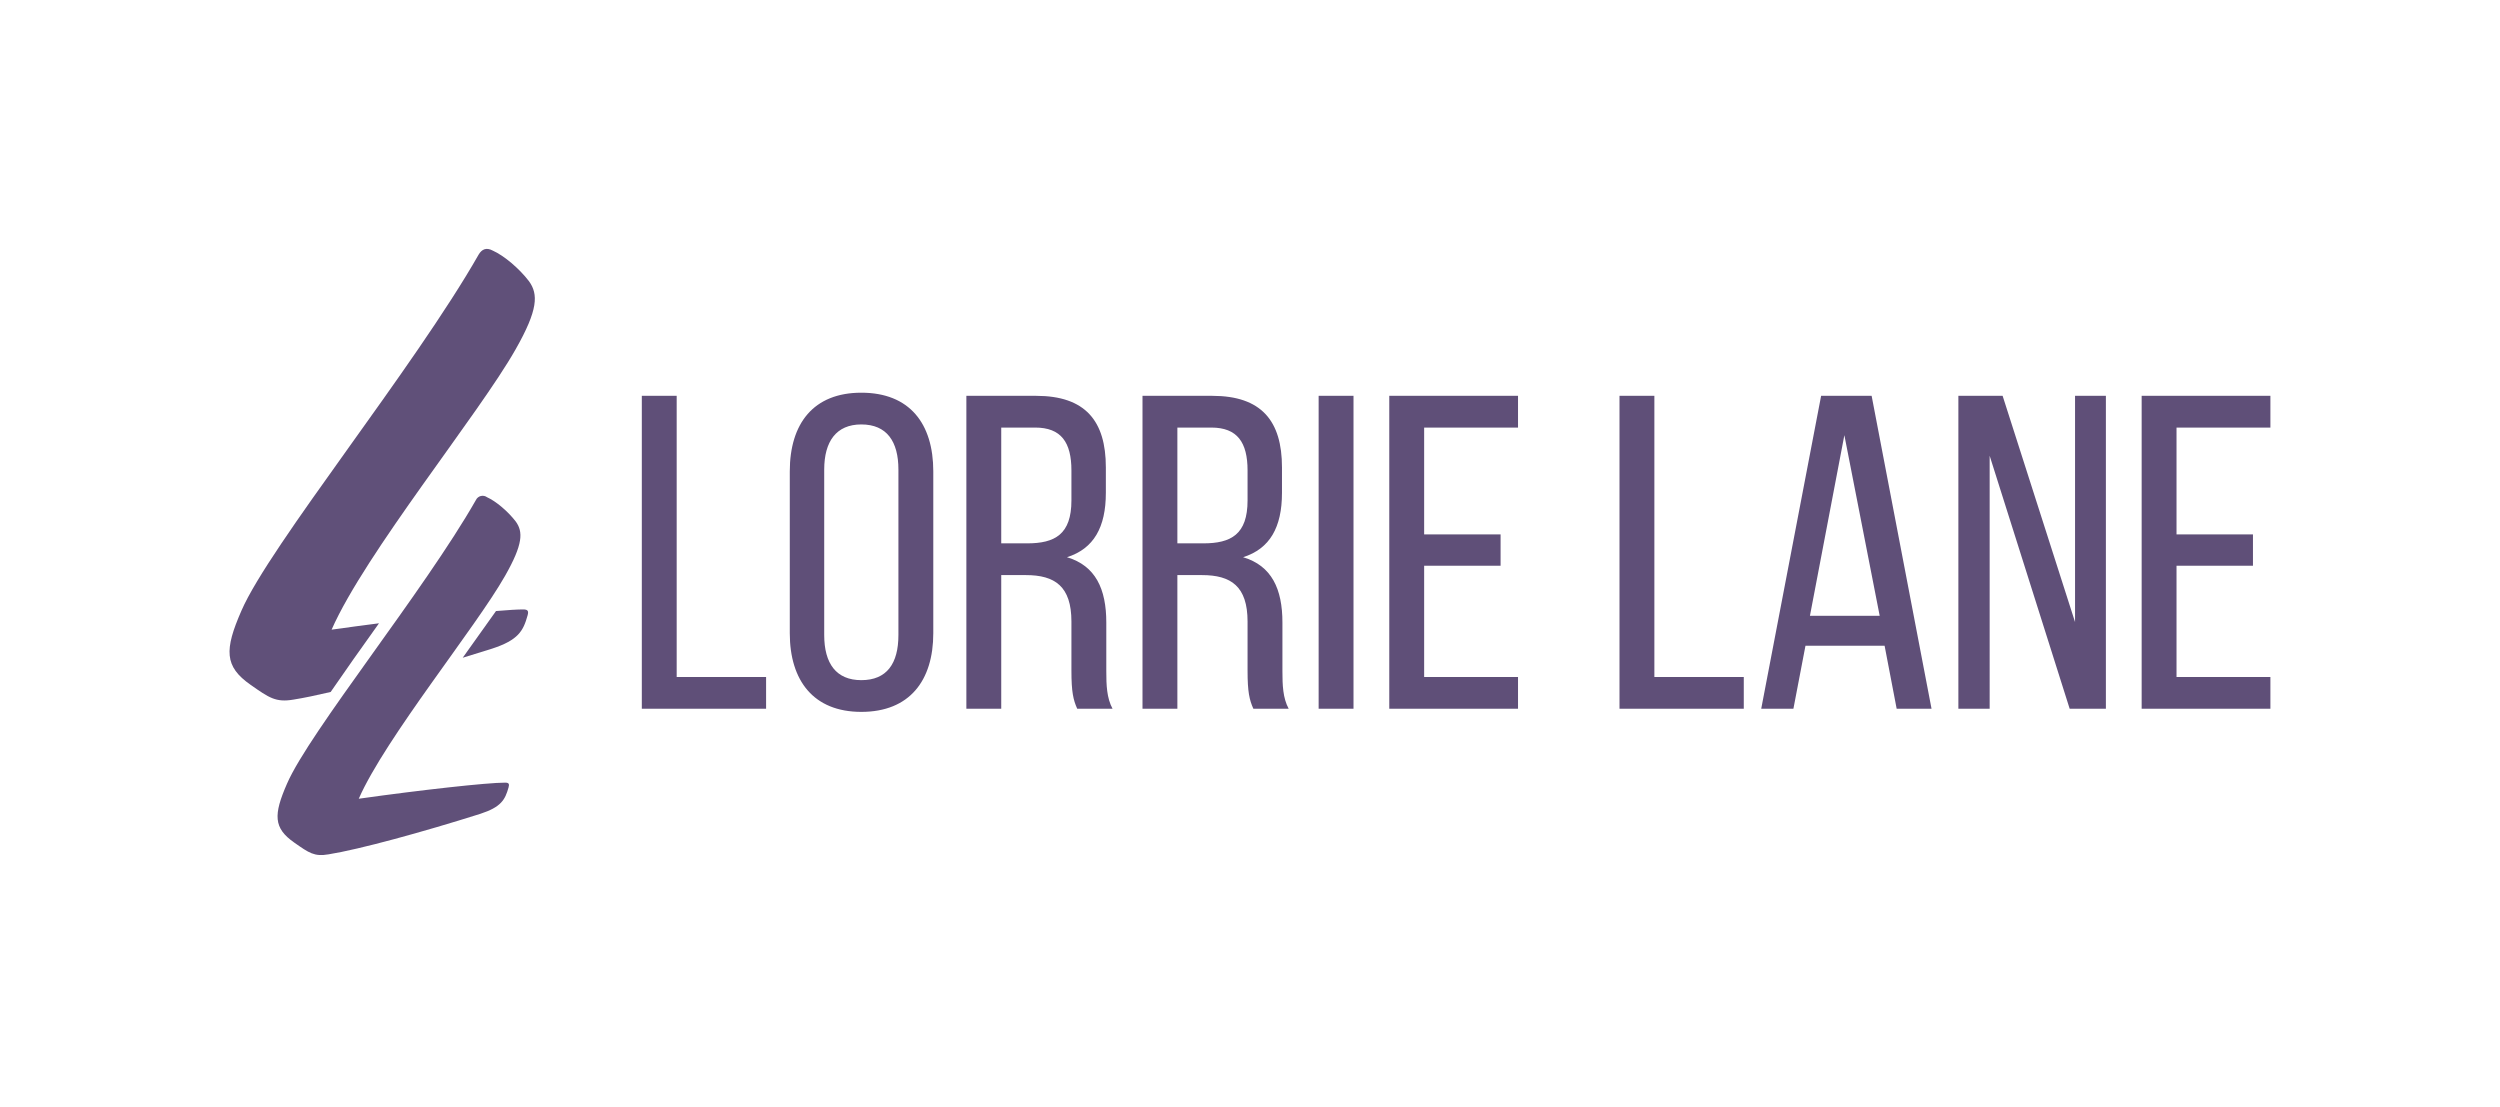
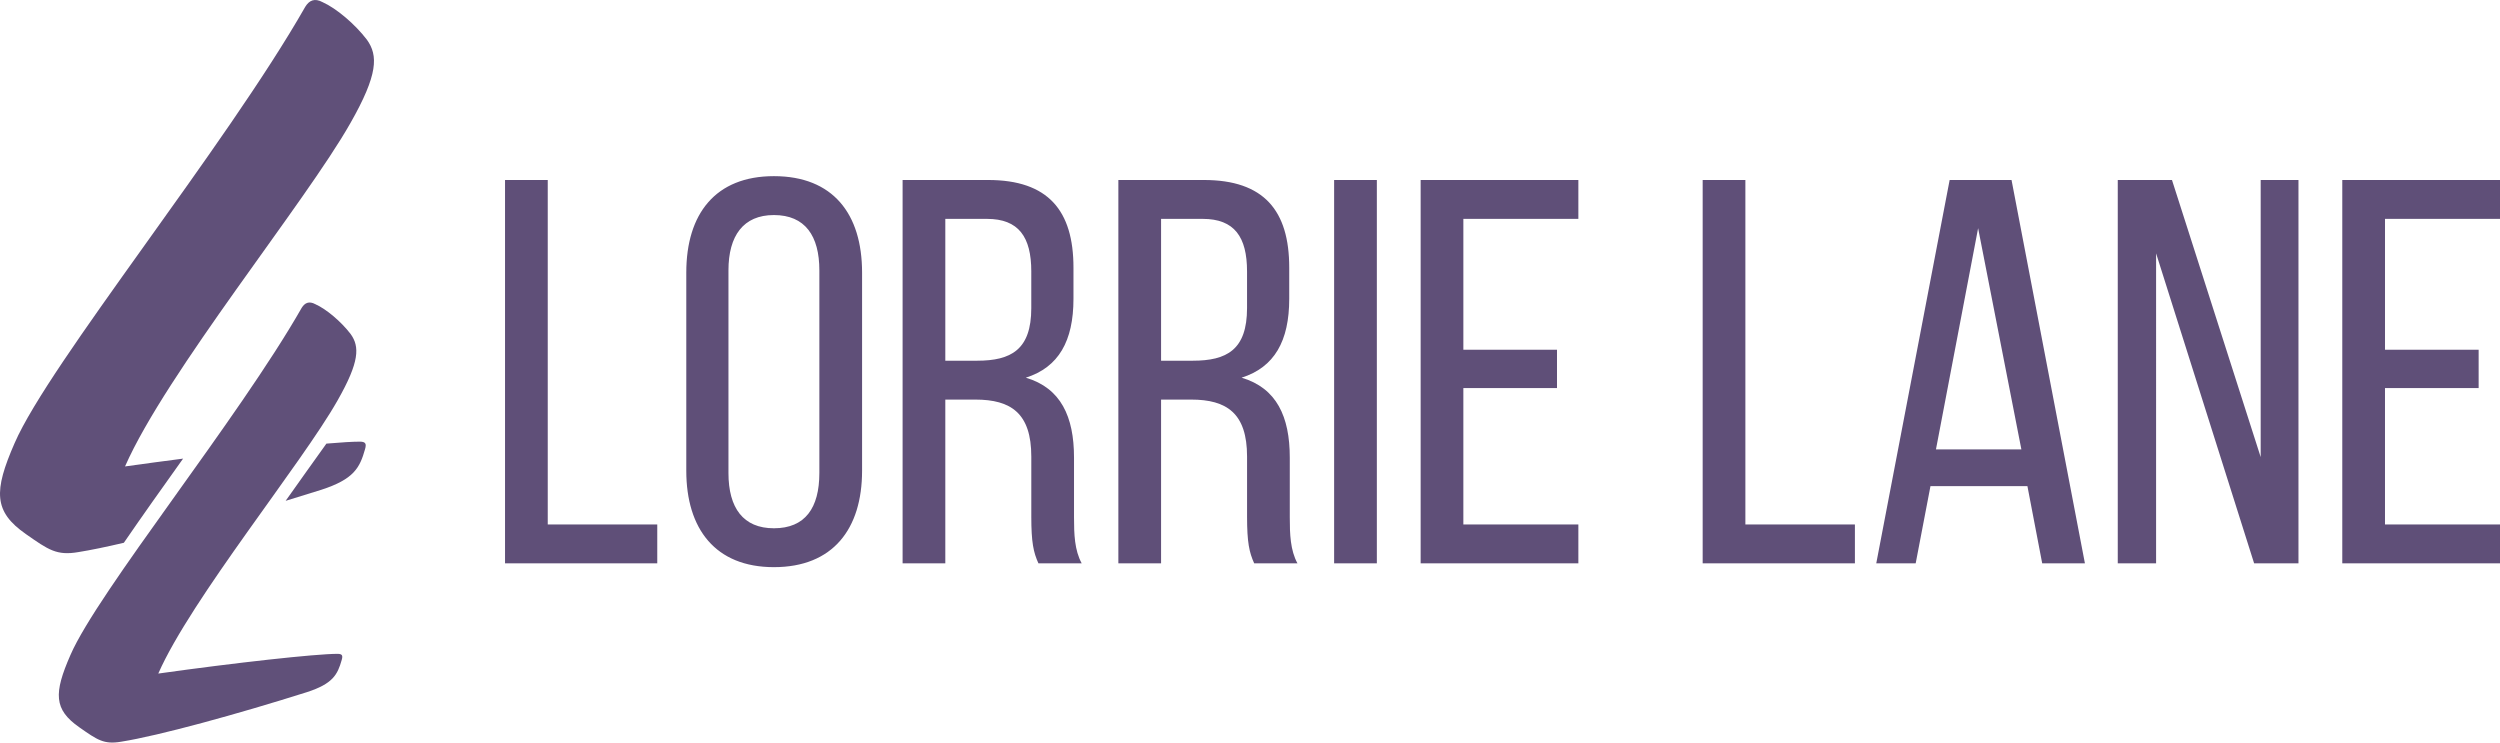
- <svg xmlns="http://www.w3.org/2000/svg" width="904" height="400" viewBox="0 0 904 400">
-   <defs>
-     <clipPath id="clip-logo-1">
-       <rect width="904" height="400" />
-     </clipPath>
-   </defs>
-   <g id="logo-1" clip-path="url(#clip-logo-1)">
-     <g id="Group_4145" data-name="Group 4145" transform="translate(12.08 37)">
-       <g id="Group_4135" data-name="Group 4135" transform="translate(-1474.08 -26)" opacity="0.8">
-         <g id="Group_4134" data-name="Group 4134" transform="translate(1176.82 -269.793)">
-           <g id="Group_4132" data-name="Group 4132" transform="translate(368.179 348.793)">
-             <path id="Path_1" data-name="Path 1" d="M435.789,451.166c9.536-3.1,11.309-6.431,12.863-11.974.443-1.554.222-2.218-1.554-2.218-2.049,0-5.454.207-9.851.581-3.942,5.51-8.015,11.193-12.036,16.891C428.764,453.366,432.3,452.269,435.789,451.166Z" transform="translate(-340.893 -306.603)" fill="#382457" />
-             <path id="Path_2" data-name="Path 2" d="M391.336,511.762c3.581-.569,8.154-1.517,13.407-2.748,5.253-7.666,11.22-16.071,17.484-24.841-5.651.729-11.425,1.5-17.141,2.308,12.2-27.719,53.223-77.836,66.527-101.343,8.205-14.415,8.205-19.959,4.879-24.616-3.547-4.657-9.091-9.314-13.083-11.088-2.439-1.329-3.992-.444-5.1,1.332C434.8,392.011,382.688,456.1,372.487,479.607c-6.209,14.192-6.209,20.179,3.327,26.832C382.467,511.1,384.906,512.871,391.336,511.762Z" transform="translate(-368.179 -348.793)" fill="#382457" />
-           </g>
-           <g id="L" transform="translate(385.541 438.092)" style="isolation: isolate">
-             <g id="Group_4133" data-name="Group 4133" style="isolation: isolate">
-               <path id="Path_3" data-name="Path 3" d="M386,534.6c-7.587-5.293-7.587-10.056-2.646-21.346,8.114-18.7,49.571-69.684,68.27-102.5a2.7,2.7,0,0,1,4.057-1.059c3.176,1.412,7.586,5.115,10.408,8.82,2.646,3.7,2.646,8.115-3.881,19.582-10.584,18.7-43.219,58.569-52.922,80.62,22.58-3.176,46.4-5.821,52.922-5.821,1.412,0,1.589.529,1.236,1.764-1.236,4.41-2.646,7.057-10.232,9.527-20.639,6.527-43.75,12.877-54.864,14.641C393.228,539.719,391.288,538.307,386,534.6Z" transform="translate(-379.923 -409.194)" fill="#382457" />
-             </g>
+ <svg xmlns="http://www.w3.org/2000/svg" width="868.069" height="257.836" viewBox="0 0 868.069 257.836">
+   <g id="Group_4145" data-name="Group 4145" transform="translate(-70.92 -53)">
+     <g id="Group_4135" data-name="Group 4135" transform="translate(70.92 53)" opacity="0.8">
+       <g id="Group_4134" data-name="Group 4134" transform="translate(0 0)">
+         <g id="Group_4132" data-name="Group 4132" transform="translate(0)">
+           <path id="Path_1" data-name="Path 1" d="M437.654,453.667c11.217-3.652,13.3-7.565,15.13-14.085.522-1.828.261-2.609-1.828-2.609-2.41,0-6.416.243-11.588.683-4.636,6.481-9.427,13.167-14.158,19.869C429.39,456.255,433.555,454.965,437.654,453.667Z" transform="translate(-326.029 -283.621)" fill="#382457" />
+           <path id="Path_2" data-name="Path 2" d="M395.418,540.491c4.212-.669,9.591-1.784,15.77-3.233,6.179-9.017,13.2-18.9,20.566-29.22-6.647.857-13.44,1.769-20.163,2.715,14.347-32.606,62.6-91.557,78.255-119.208,9.652-16.956,9.652-23.477,5.739-28.955-4.172-5.478-10.694-10.956-15.389-13.043-2.869-1.564-4.7-.522-6,1.567-27.649,48.517-88.95,123.9-100.95,151.555-7.3,16.693-7.3,23.737,3.913,31.562C384.985,539.706,387.855,541.8,395.418,540.491Z" transform="translate(-368.179 -348.793)" fill="#382457" />
+         </g>
+         <g id="L" transform="translate(20.422 105.041)" style="isolation: isolate">
+           <g id="Group_4133" data-name="Group 4133" style="isolation: isolate">
+             <path id="Path_3" data-name="Path 3" d="M387.068,556.711c-8.925-6.226-8.925-11.829-3.113-25.109,9.544-22,58.309-81.968,80.305-120.565,1.038-1.659,2.49-2.489,4.772-1.245,3.736,1.661,8.923,6.017,12.243,10.375,3.113,4.358,3.113,9.546-4.565,23.034-12.45,22-50.838,68.893-62.252,94.831,26.561-3.735,54.574-6.847,62.252-6.847,1.661,0,1.87.622,1.454,2.075-1.454,5.188-3.113,8.3-12.036,11.207-24.277,7.678-51.463,15.147-64.535,17.222C395.573,562.728,393.292,561.067,387.068,556.711Z" transform="translate(-379.923 -409.194)" fill="#382457" />
          </g>
        </g>
      </g>
-       <path id="Path_4" data-name="Path 4" d="M47.019,77.524V66.046H14.689V-35.632H2.08V77.524ZM55.587,50.2c0,17.135,8.568,28.451,25.864,28.451,17.458,0,26.026-11.316,26.026-28.451V-8.313c0-17.3-8.568-28.451-26.026-28.451-17.3,0-25.864,11.154-25.864,28.451ZM68.034-8.96c0-10.184,4.365-16.327,13.417-16.327,9.214,0,13.417,6.143,13.417,16.327V50.851c0,10.346-4.2,16.327-13.417,16.327-9.052,0-13.417-5.981-13.417-16.327Zm51.405-26.672V77.524h12.609V29.19h8.891c10.507,0,16.488,4.041,16.488,16.812V63.783c0,7.6.647,10.507,2.1,13.74H172.3c-2.1-3.88-2.263-8.568-2.263-13.579V46.325c0-12.124-3.88-20.53-14.225-23.6,9.7-3.071,14.064-10.831,14.064-23.278V-9.768c0-16.812-7.436-25.864-25.218-25.864Zm12.609,53.345V-24.155h12.286c9.376,0,13.094,5.335,13.094,15.519V2.194c0,12.286-5.981,15.519-16,15.519ZM183.13-35.632V77.524h12.609V29.19h8.891c10.507,0,16.488,4.041,16.488,16.812V63.783c0,7.6.647,10.507,2.1,13.74h12.77c-2.1-3.88-2.263-8.568-2.263-13.579V46.325c0-12.124-3.88-20.53-14.225-23.6,9.7-3.071,14.064-10.831,14.064-23.278V-9.768c0-16.812-7.436-25.864-25.218-25.864Zm12.609,53.345V-24.155h12.286c9.376,0,13.094,5.335,13.094,15.519V2.194c0,12.286-5.981,15.519-16,15.519ZM246.82-35.632V77.524h12.609V-35.632ZM284.97,14.48V-24.155h33.947V-35.632H272.361V77.524h46.556V66.046H284.97V25.8h27.642V14.48ZM400.551,77.524V66.046h-32.33V-35.632H355.612V77.524Zm50.92-22.793,4.365,22.793h12.609L446.783-35.632H428.516L406.855,77.524h11.639l4.365-22.793ZM436.922-21.407,449.693,43.9H424.475Zm52.537,7.436,28.936,91.495h13.094V-35.632H520.335v81.8l-26.188-81.8h-16V77.524h11.316Zm67.57,28.451V-24.155h33.947V-35.632H544.421V77.524h46.556V66.046H557.029V25.8h27.642V14.48Z" transform="translate(217.92 141.764)" fill="rgba(56,36,87,0.8)" />
    </g>
+     <path id="Path_4" data-name="Path 4" d="M54.941,97.67V84.17H16.912v-119.6H2.08V97.67ZM65.019,65.535C65.019,85.691,75.1,99,95.443,99c20.536,0,30.614-13.31,30.614-33.466V-3.3c0-20.346-10.078-33.466-30.614-33.466C75.1-36.764,65.019-23.644,65.019-3.3ZM79.66-4.059c0-11.979,5.134-19.2,15.782-19.2,10.838,0,15.782,7.226,15.782,19.2V66.3c0,12.169-4.944,19.2-15.782,19.2-10.648,0-15.782-7.035-15.782-19.2Zm60.467-31.374V97.67h14.831V40.816h10.458c12.36,0,19.4,4.754,19.4,19.775V81.508c0,8.937.761,12.36,2.472,16.163h15.022c-2.472-4.564-2.662-10.078-2.662-15.972V60.972c0-14.261-4.564-24.149-16.733-27.762,11.409-3.613,16.543-12.74,16.543-27.381V-5.009c0-19.775-8.747-30.424-29.663-30.424Zm14.831,62.749V-21.932H169.41c11.029,0,15.4,6.275,15.4,18.254V9.062c0,14.451-7.035,18.254-18.825,18.254Zm60.087-62.749V97.67h14.832V40.816h10.458c12.36,0,19.4,4.754,19.4,19.775V81.508c0,8.937.761,12.36,2.472,16.163h15.022c-2.472-4.564-2.662-10.078-2.662-15.972V60.972c0-14.261-4.564-24.149-16.733-27.762,11.409-3.613,16.543-12.74,16.543-27.381V-5.009c0-19.775-8.747-30.424-29.663-30.424Zm14.832,62.749V-21.932h14.451c11.029,0,15.4,6.275,15.4,18.254V9.062c0,14.451-7.035,18.254-18.825,18.254Zm60.087-62.749V97.67H304.8v-133.1Zm44.875,58.946V-21.932h39.931v-13.5H320.007V97.67h54.763V84.17H334.838V36.823h32.515V23.513ZM470.794,97.67V84.17h-38.03v-119.6H417.933V97.67Zm59.9-26.811,5.134,26.811h14.832l-25.48-133.1H503.69L478.21,97.67H491.9l5.134-26.811ZM513.577-18.7,528.6,58.12H498.936Zm61.8,8.747L609.412,97.67h15.4v-133.1h-13.12V60.782l-30.8-96.215H562.065V97.67h13.31Zm79.482,33.466V-21.932h39.931v-13.5H640.026V97.67h54.763V84.17H654.857V36.823h32.515V23.513Z" transform="translate(244.2 150.931)" fill="rgba(56,36,87,0.8)" />
  </g>
</svg>
